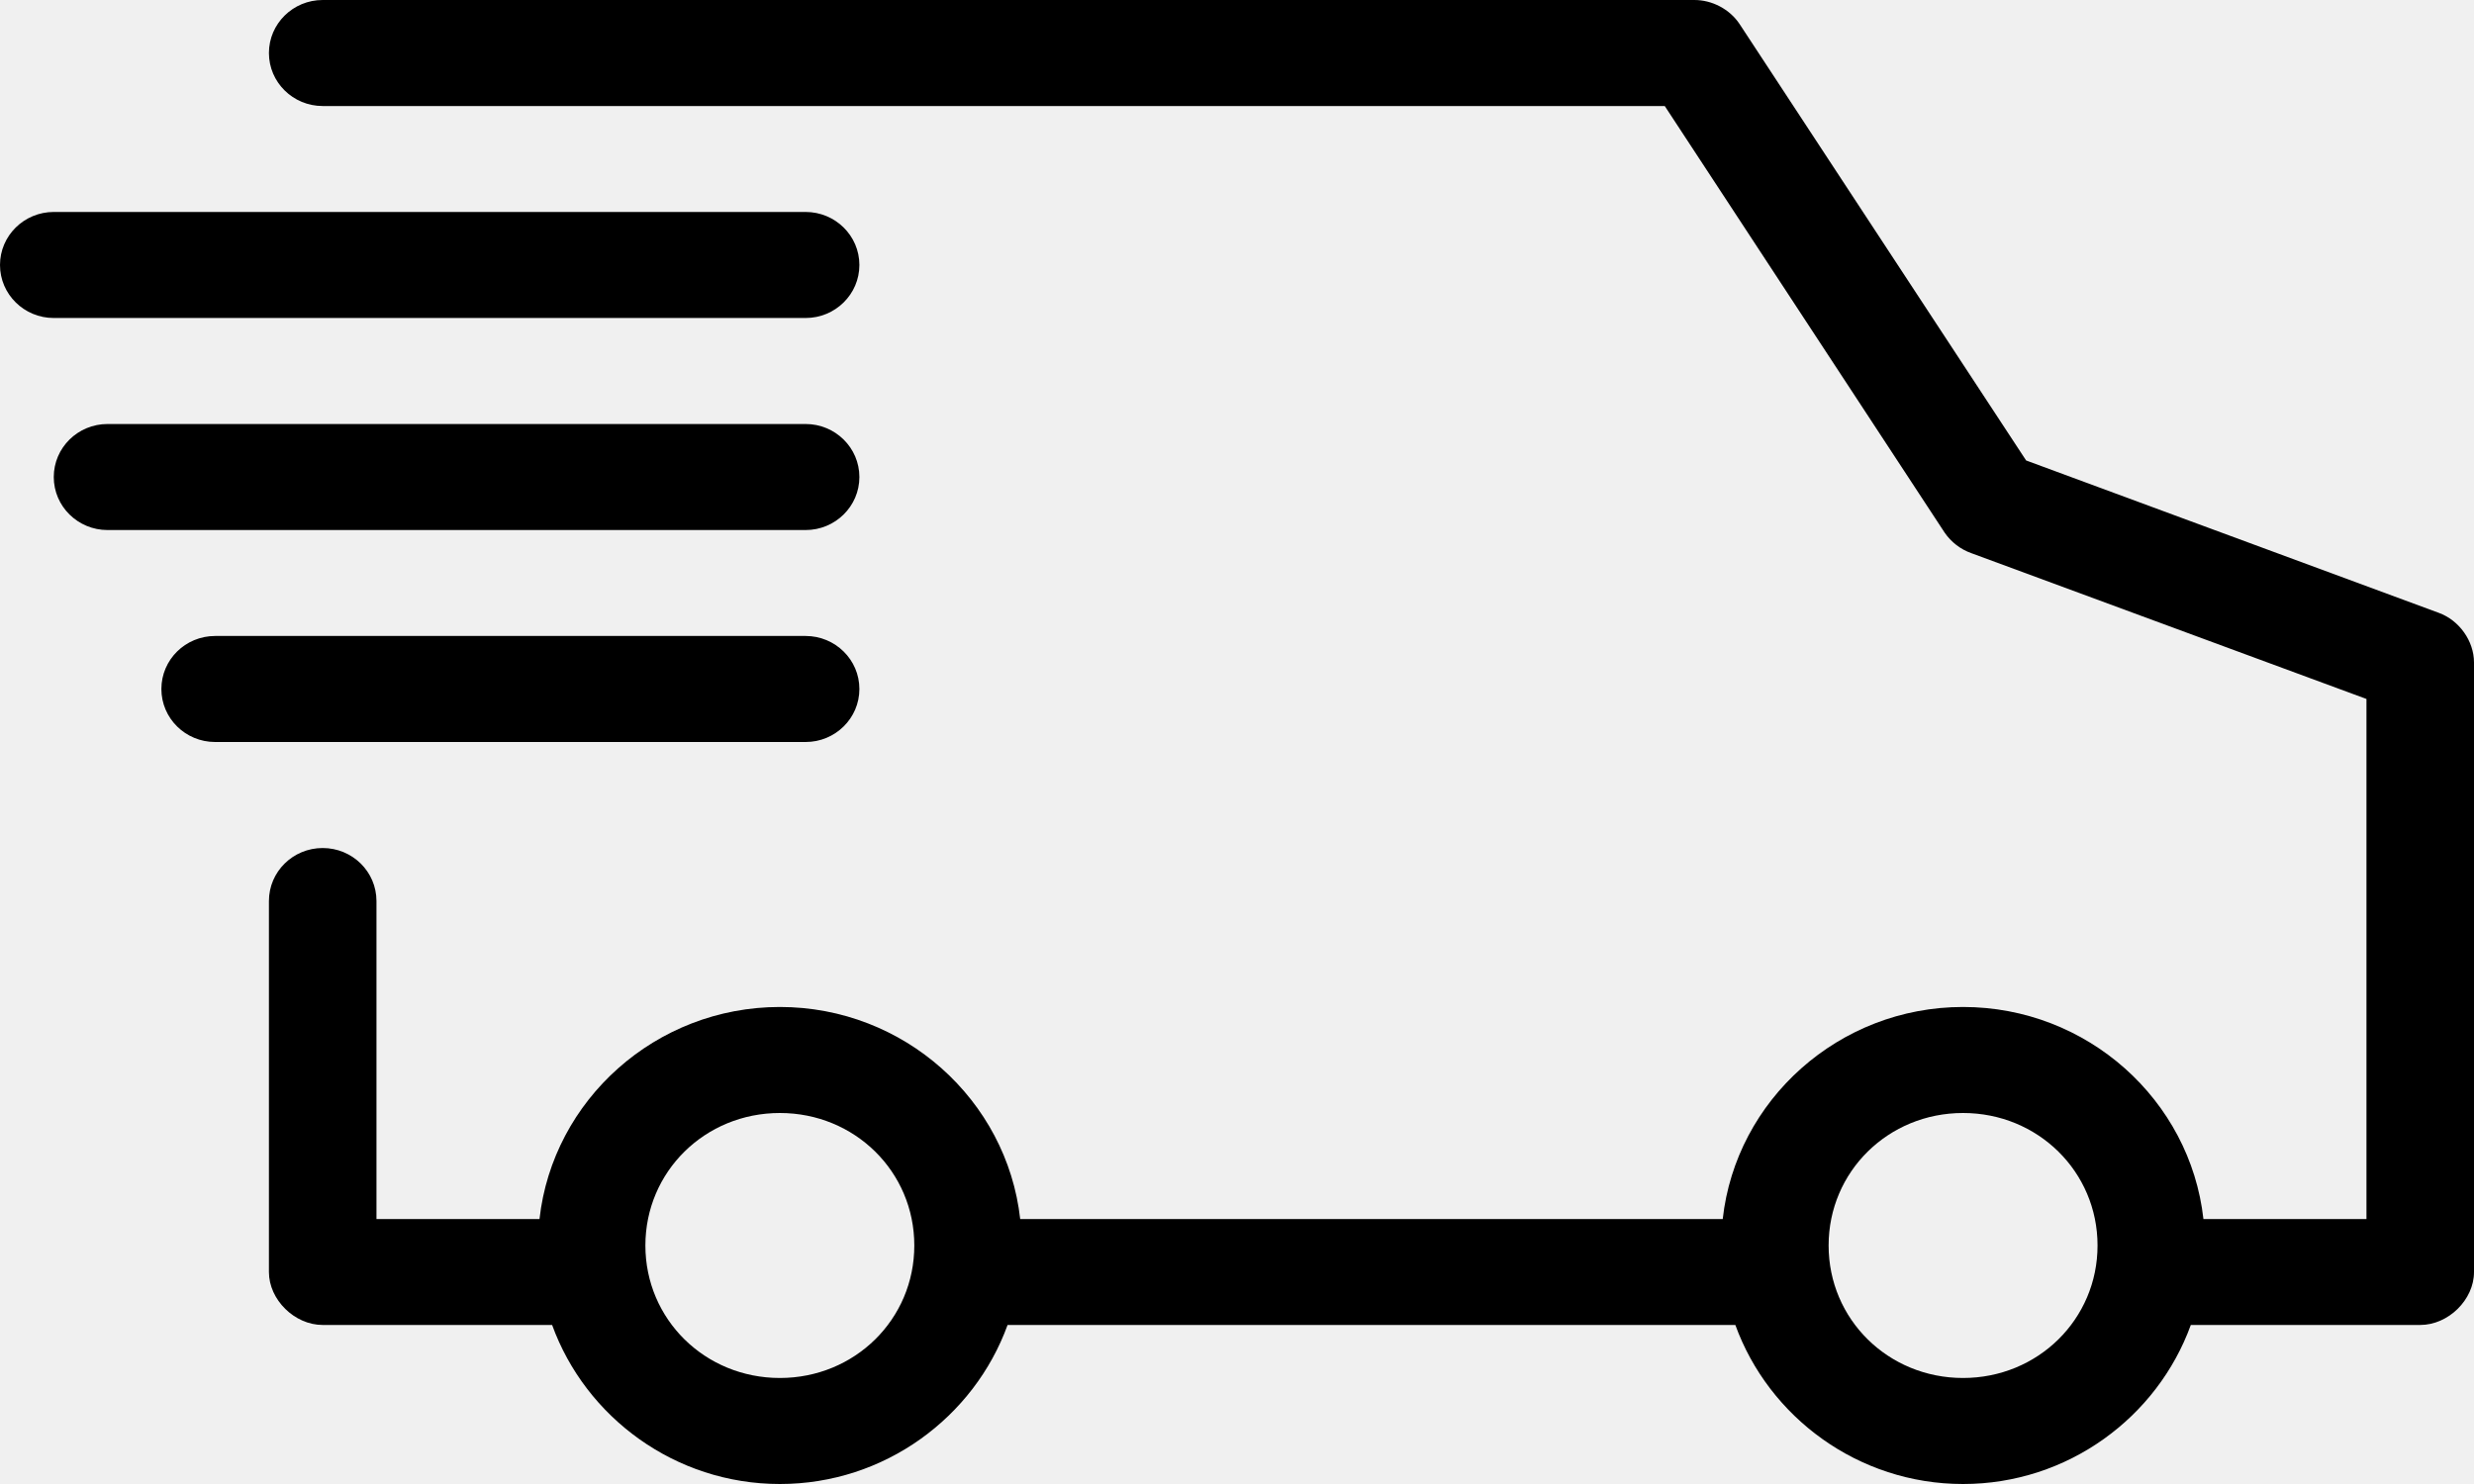
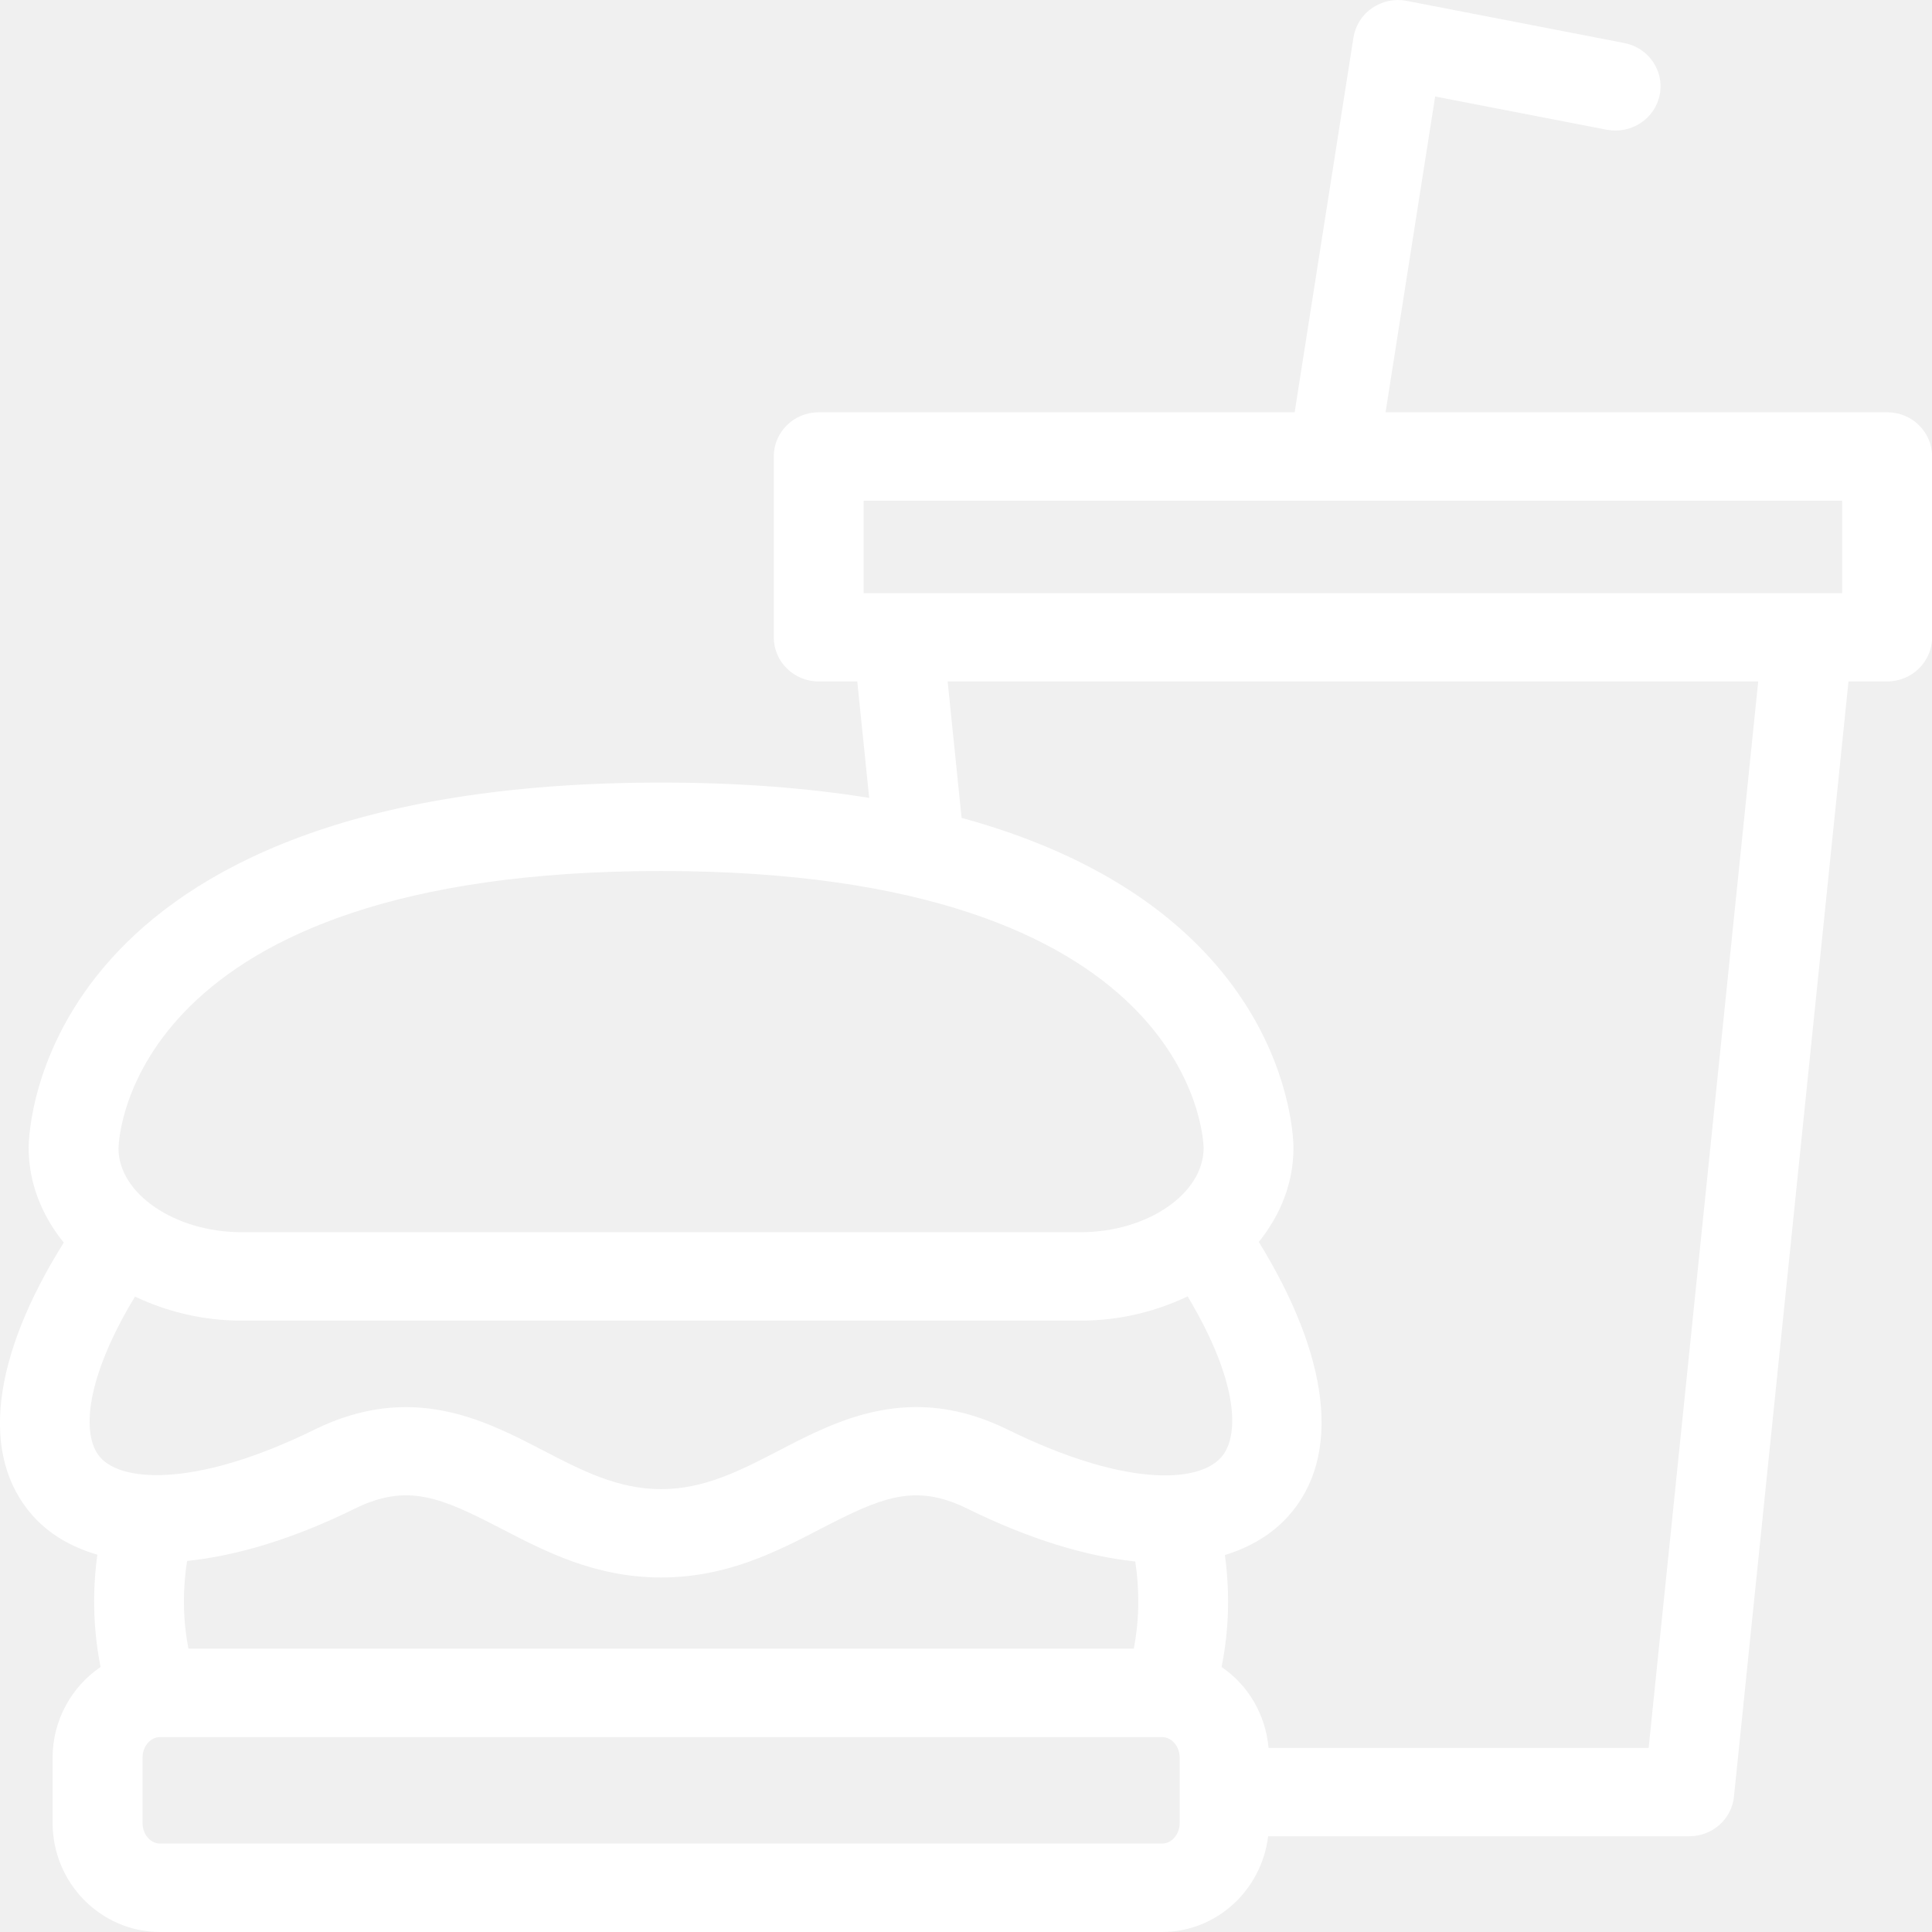
- <svg xmlns="http://www.w3.org/2000/svg" width="30" height="18" viewBox="0 0 30 18" fill="none">
-   <path d="M3.913 1.25385e-05C3.553 1.25385e-05 3.261 0.288 3.261 0.643C3.261 0.998 3.553 1.286 3.913 1.286H20.187L23.58 6.459C23.658 6.574 23.774 6.664 23.906 6.71L28.696 8.478V14.786H26.719C26.558 13.342 25.31 12.214 23.804 12.214C22.299 12.214 21.05 13.342 20.89 14.786H12.371C12.21 13.342 10.962 12.214 9.457 12.214C7.951 12.214 6.703 13.342 6.542 14.786H4.565V10.929C4.565 10.573 4.273 10.286 3.913 10.286C3.553 10.286 3.261 10.573 3.261 10.929V15.429C3.261 15.765 3.572 16.071 3.913 16.071H6.695C7.101 17.191 8.187 18 9.457 18C10.726 18 11.812 17.191 12.218 16.071H21.043C21.449 17.191 22.535 18 23.804 18C25.074 18 26.16 17.191 26.566 16.071H29.348C29.689 16.071 30 15.765 30 15.429V8.036C30 7.775 29.821 7.523 29.572 7.433L24.569 5.585L21.094 0.291C20.975 0.112 20.761 -0.001 20.544 1.25385e-05H3.913ZM0.652 2.571C0.292 2.571 0 2.859 0 3.214C0 3.569 0.292 3.857 0.652 3.857H9.769C10.129 3.857 10.421 3.569 10.421 3.214C10.421 2.859 10.129 2.571 9.769 2.571H0.652ZM1.304 5.143C0.944 5.143 0.652 5.431 0.652 5.786C0.652 6.141 0.944 6.429 1.304 6.429H9.769C10.129 6.429 10.421 6.141 10.421 5.786C10.421 5.431 10.129 5.143 9.769 5.143H1.304ZM2.609 7.714C2.248 7.714 1.957 8.002 1.957 8.357C1.957 8.712 2.248 9 2.609 9H9.769C10.129 9 10.421 8.712 10.421 8.357C10.421 8.002 10.129 7.714 9.769 7.714H2.609ZM9.457 13.5C10.365 13.5 11.087 14.212 11.087 15.107C11.087 16.002 10.365 16.714 9.457 16.714C8.548 16.714 7.826 16.002 7.826 15.107C7.826 14.212 8.548 13.5 9.457 13.5ZM23.804 13.5C24.712 13.5 25.435 14.212 25.435 15.107C25.435 16.002 24.712 16.714 23.804 16.714C22.896 16.714 22.174 16.002 22.174 15.107C22.174 14.212 22.896 13.5 23.804 13.5Z" fill="black" />
+ <svg xmlns="http://www.w3.org/2000/svg" width="18" height="18" viewBox="0 0 18 18" fill="none">
+   <path d="M17.582 3.841H12.909L13.371 0.899L14.971 1.209C15.2 1.251 15.418 1.107 15.463 0.884C15.508 0.661 15.36 0.444 15.133 0.401L13.105 0.008C12.993 -0.014 12.877 0.011 12.784 0.075C12.69 0.139 12.628 0.238 12.61 0.349L12.062 3.841H7.628C7.396 3.841 7.209 4.025 7.209 4.253V5.937C7.209 6.165 7.396 6.349 7.628 6.349H7.987L8.098 7.434C7.535 7.343 6.894 7.291 6.159 7.291C0.334 7.291 0.267 10.556 0.267 10.695C0.267 11.021 0.389 11.323 0.594 11.577C-0.075 12.645 -0.189 13.562 0.302 14.118C0.458 14.295 0.665 14.413 0.907 14.485C0.865 14.791 0.861 15.15 0.937 15.531C0.668 15.714 0.49 16.025 0.49 16.377V16.983C0.49 17.544 0.94 18 1.492 18H10.826C11.336 18 11.754 17.609 11.815 17.108H15.739C15.954 17.108 16.134 16.948 16.155 16.738L17.222 6.349H17.582C17.813 6.349 18.001 6.165 18.001 5.937V4.253C18.001 4.025 17.814 3.841 17.582 3.841ZM8.046 4.665H17.163V5.526H16.844H8.365H8.046V4.665H8.046ZM6.159 8.115C11.104 8.115 11.212 10.594 11.214 10.695C11.214 11.121 10.69 11.48 10.069 11.48H2.25C1.629 11.48 1.104 11.121 1.104 10.699C1.106 10.594 1.214 8.115 6.159 8.115ZM1.258 12.08C1.551 12.219 1.887 12.304 2.25 12.304H10.069C10.434 12.304 10.771 12.218 11.065 12.078C11.548 12.886 11.547 13.387 11.377 13.578C11.155 13.827 10.455 13.844 9.388 13.319C8.487 12.876 7.806 13.229 7.258 13.514C6.901 13.699 6.564 13.874 6.159 13.874C5.755 13.874 5.418 13.699 5.061 13.514C4.513 13.229 3.833 12.877 2.931 13.319C1.865 13.844 1.149 13.821 0.934 13.578C0.753 13.372 0.797 12.84 1.258 12.08ZM1.756 15.36C1.697 15.063 1.706 14.78 1.743 14.543C2.207 14.495 2.735 14.337 3.305 14.056C3.797 13.813 4.112 13.953 4.67 14.242C5.082 14.456 5.548 14.697 6.16 14.697C6.771 14.697 7.237 14.456 7.649 14.242C8.207 13.954 8.521 13.813 9.013 14.056C9.59 14.34 10.116 14.499 10.577 14.548C10.613 14.786 10.621 15.066 10.563 15.36H1.756ZM10.826 17.176H1.492C1.401 17.176 1.328 17.09 1.328 16.983V16.377C1.328 16.27 1.401 16.184 1.492 16.184H10.826C10.917 16.184 10.991 16.27 10.991 16.377V16.695C10.991 16.695 10.99 16.696 10.99 16.697C10.99 16.698 10.991 16.698 10.991 16.699V16.983C10.991 17.09 10.917 17.176 10.826 17.176ZM15.36 16.285H11.819C11.791 15.971 11.626 15.697 11.381 15.531C11.458 15.152 11.454 14.795 11.412 14.488C11.648 14.415 11.851 14.296 12.007 14.121C12.499 13.567 12.391 12.647 11.728 11.571C11.931 11.319 12.051 11.019 12.051 10.695C12.051 10.583 12.005 8.451 8.959 7.62L8.829 6.349H16.381L15.36 16.285Z" fill="white" />
</svg>
